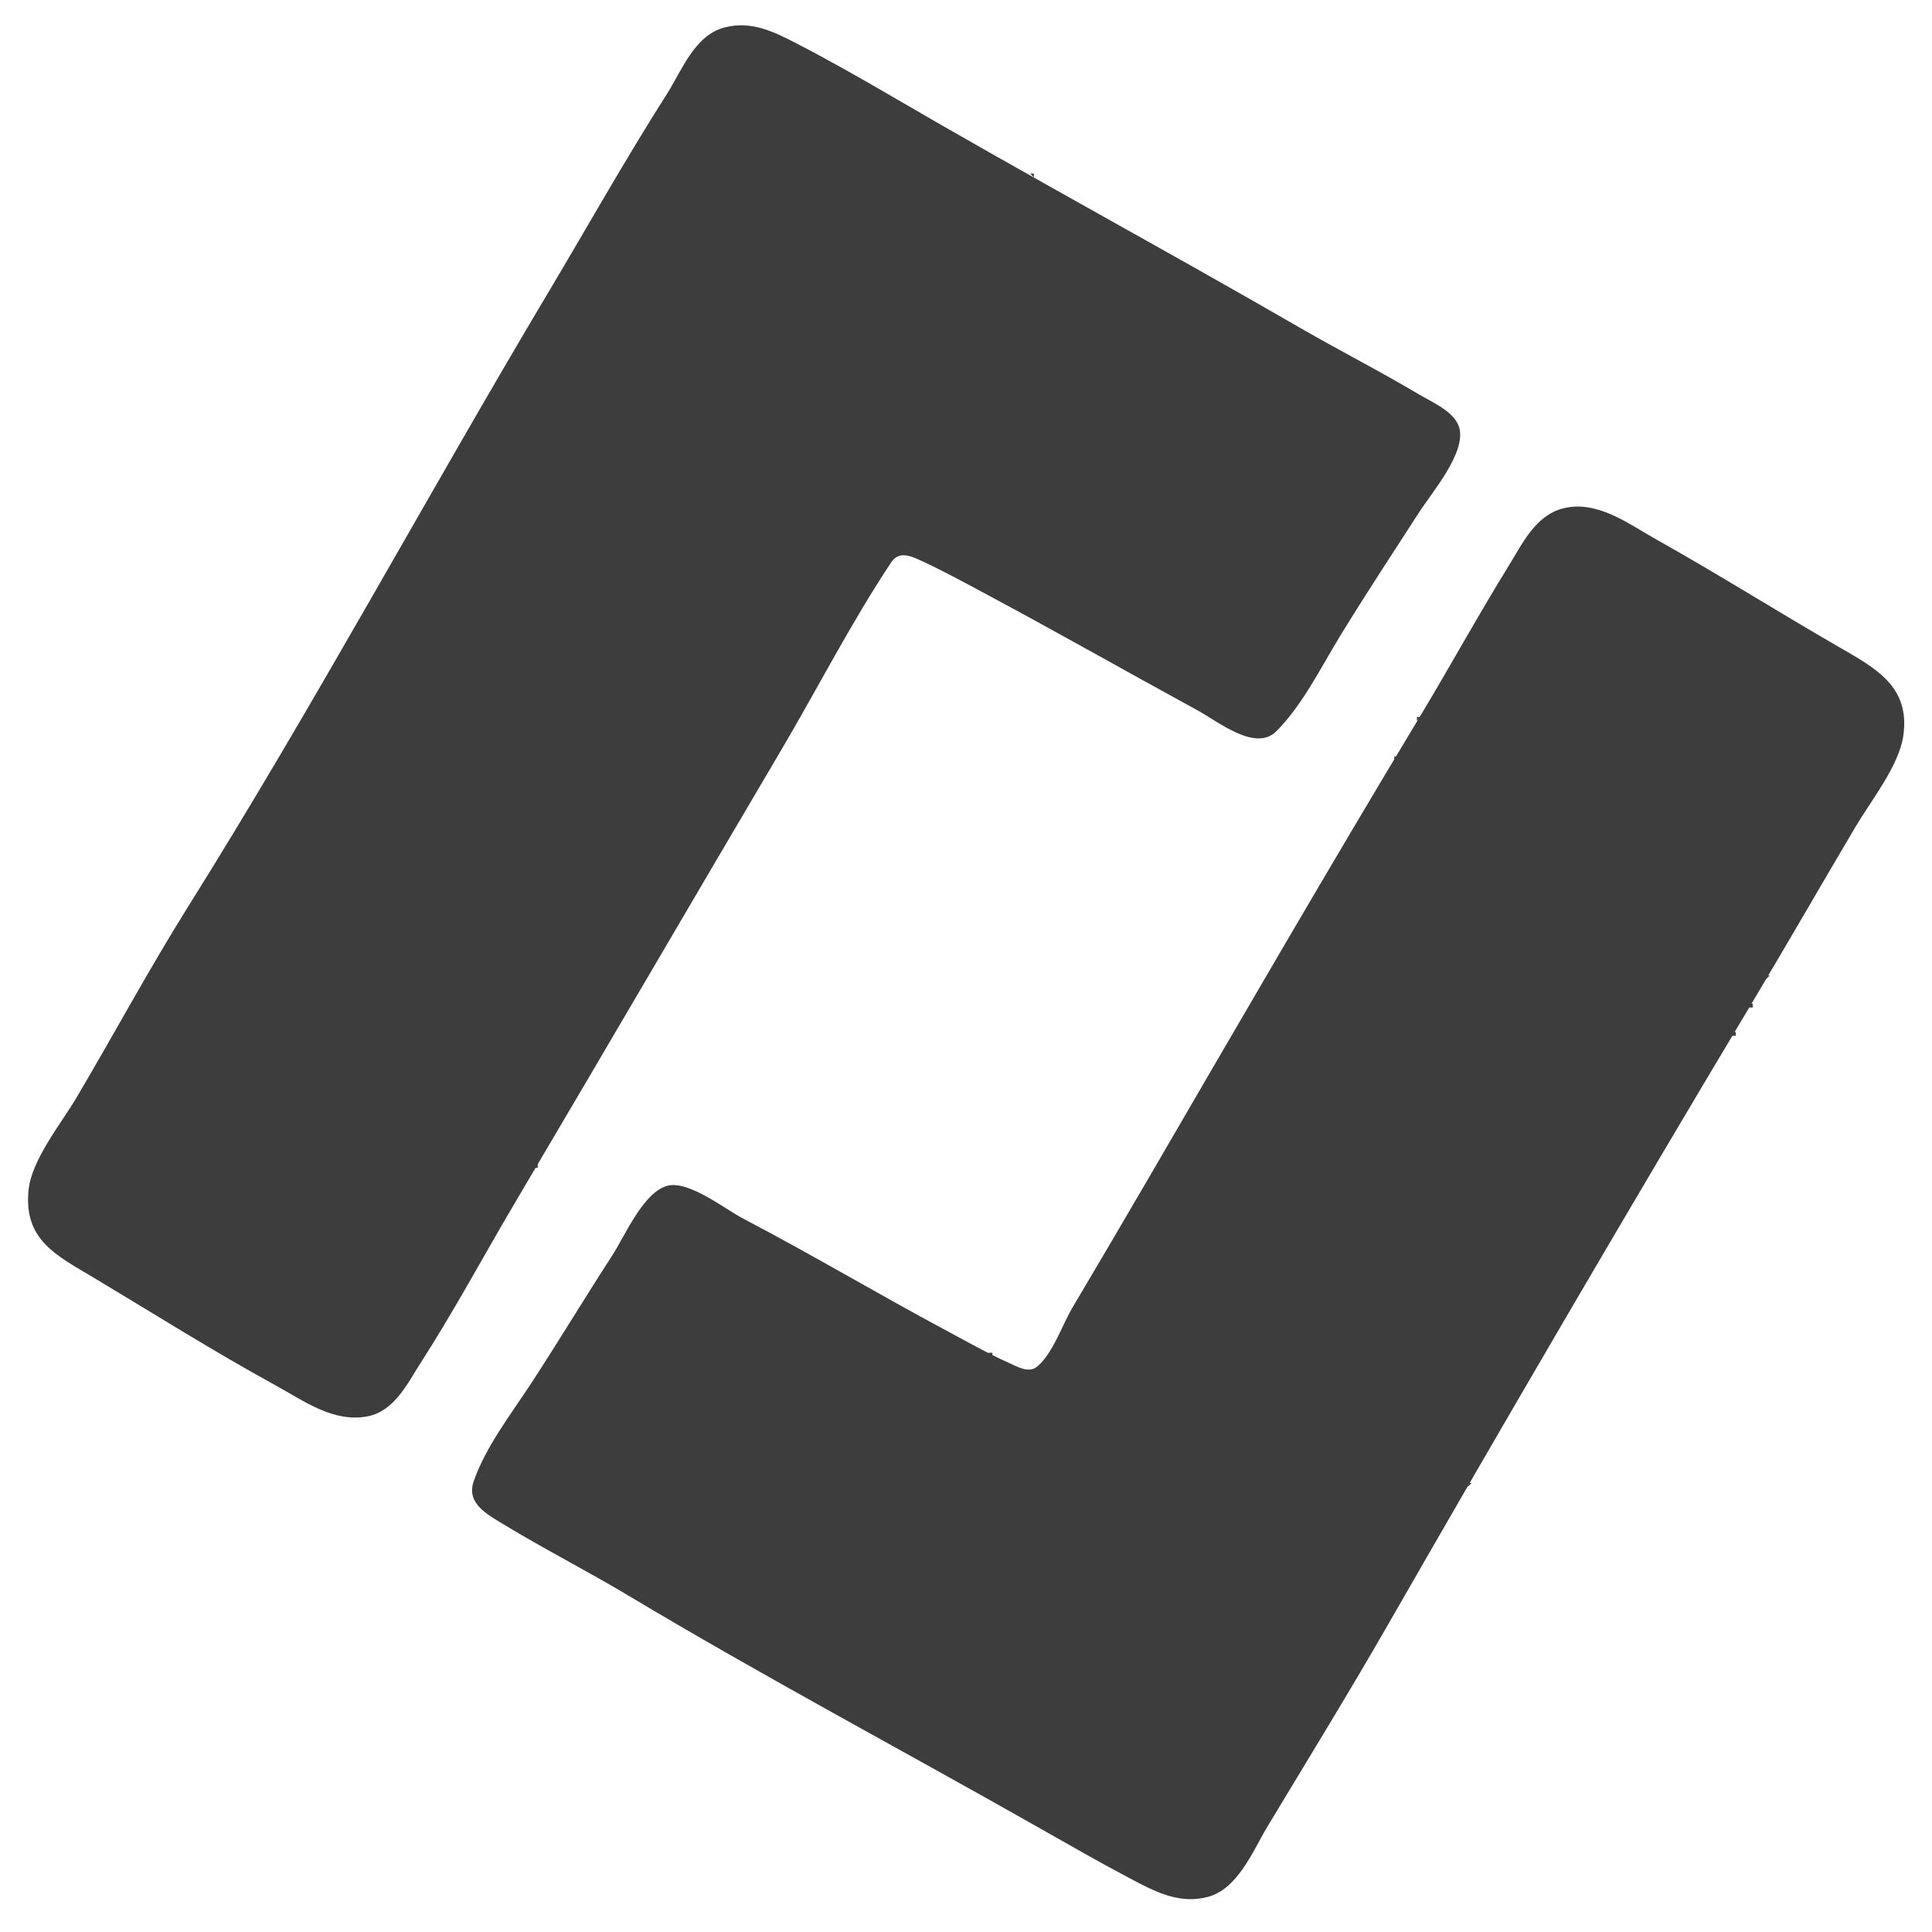
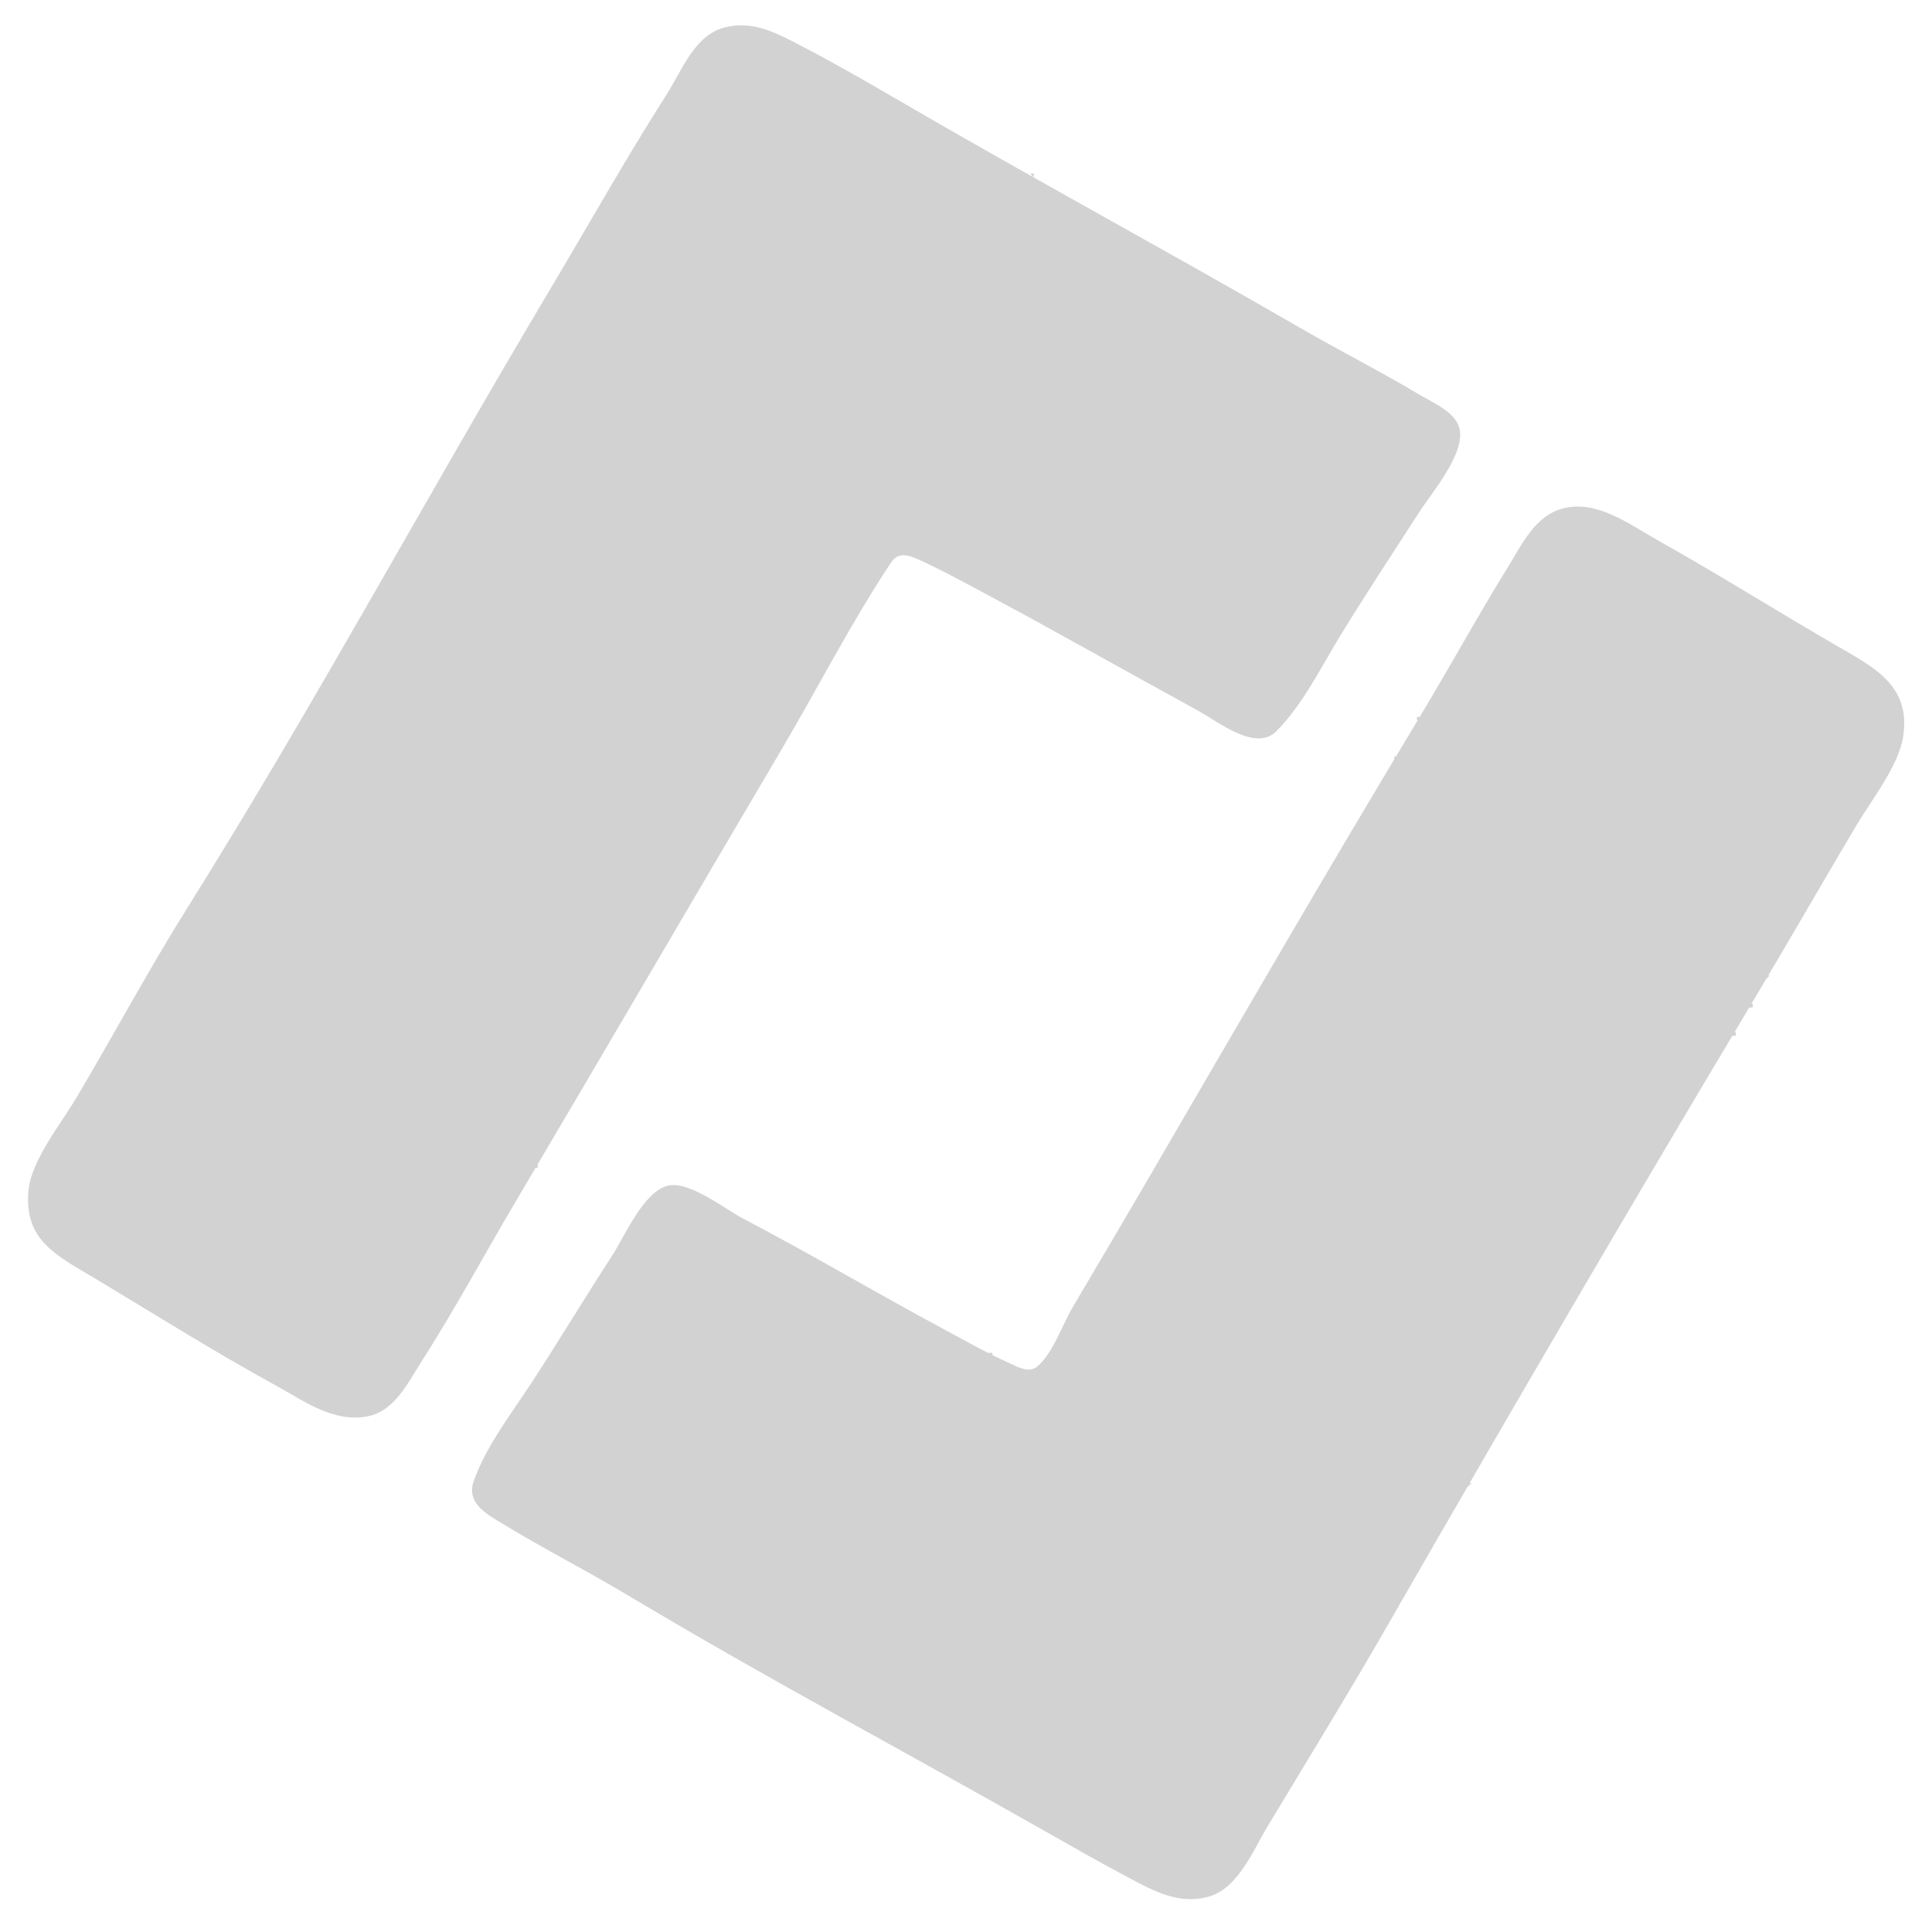
<svg xmlns="http://www.w3.org/2000/svg" width="1024" height="1024">
-   <path style="fill:#3d3d3d; stroke:none;" d="M384 14.557C368.132 18.643 361.316 37.536 353.368 50C331.456 84.363 311.47 119.998 290.604 155C226.219 263.005 166.317 374.223 99.572 480.75C78.839 513.84 60.319 548.381 40.397 582C32.255 595.738 16.636 614.816 15.104 631C12.604 657.416 29.981 665.415 50 677.4C81.866 696.477 113.425 716.401 146 734.23C161.084 742.486 176.743 754.249 194.961 750.661C209.182 747.86 216.211 732.836 223.18 722C240.892 694.459 256.457 665.357 273.133 637.169C320.165 557.669 366.776 477.651 413.796 398C433.329 364.913 451.088 330.042 472.349 298.059C476.232 292.216 481.957 294.328 487.285 296.754C498.77 301.982 509.86 308.052 520.996 314C559.233 334.424 596.947 355.895 635 376.661C645.522 382.403 665.401 398.602 676.385 387.671C690.318 373.804 700.097 353.73 710.281 337.089C723.818 314.971 738.163 293.21 752.232 271.424C758.907 261.089 776.846 240.218 773.525 227.001C771.318 218.22 759.096 213.235 752 209.001C731.471 196.75 710.096 185.917 689.424 173.961C617.652 132.449 544.604 93.067 473 51.255C456.193 41.44 439.3 31.851 422 22.919C409.869 16.655 398.172 10.908 384 14.557z" />
-   <path style="fill:#3d3d3d; stroke:none;" d="M455 39L456 40L455 39z" />
-   <path style="fill:#3d3d3d; stroke:none;" d="M474.667 52.333L475.333 52.667L474.667 52.333z" />
-   <path style="fill:#3d3d3d; stroke:none;" d="M494 61L495 62L494 61z" />
-   <path style="fill:#3d3d3d; stroke:none;" d="M492.667 62.333L493.333 62.667L492.667 62.333z" />
-   <path style="fill:#3d3d3d; stroke:none;" d="M505 67L506 68L505 67M523 77L524 78L523 77M334 78L335 79L334 78M539 86L540 87L539 86z" />
-   <path style="fill:#3d3d3d; stroke:none;" d="M546 92L548 94L548 92L546 92z" />
-   <path style="fill:#3d3d3d; stroke:none;" d="M549.667 92.333L550.333 92.667L549.667 92.333z" />
-   <path style="fill:#3d3d3d; stroke:none;" d="M568.333 104.667L568.667 105.333L568.333 104.667z" />
-   <path style="fill:#3d3d3d; stroke:none;" d="M571 104L572 105L571 104M592 116L593 117L592 116M612 128L613 129L612 128z" />
-   <path style="fill:#3d3d3d; stroke:none;" d="M617.667 133.333L618.333 133.667L617.667 133.333z" />
-   <path style="fill:#3d3d3d; stroke:none;" d="M641.667 147.333L642.333 147.667L641.667 147.333M665.667 160.333L666.333 160.667L665.667 160.333z" />
-   <path style="fill:#3d3d3d; stroke:none;" d="M675 163L676 164L675 163z" />
-   <path style="fill:#3d3d3d; stroke:none;" d="M686.667 172.333L687.333 172.667L686.667 172.333z" />
-   <path style="fill:#3d3d3d; stroke:none;" d="M689.667 174.333L690.333 174.667L689.667 174.333z" />
-   <path style="fill:#3d3d3d; stroke:none;" d="M828.089 269.554C813.644 273.437 806.701 288.471 799.576 300C783.3 326.334 768.421 353.527 752.441 380.036C704.018 460.365 656.842 541.828 609.614 622.999C596.001 646.397 582.25 669.716 568.452 693C563.091 702.048 557.831 717.795 549.61 724.397C545.164 727.966 539.214 724.372 534.911 722.445C523.286 717.242 512.302 710.975 501.039 704.941C465.128 685.702 430.098 664.831 393.999 645.938C384.281 640.852 365.299 625.736 354.004 628.423C341.103 631.492 331.126 655.224 324.502 665.428C309.983 687.794 296.231 710.675 281.656 733C271.022 749.289 257.594 766.516 251.094 785.004C246.907 796.912 258.447 802.802 267 807.997C288.654 821.148 311.272 832.649 333 845.659C404.902 888.711 479.126 928.122 552 969.502C567.588 978.354 583.139 987.267 599 995.637C611.977 1002.48 624.725 1009.38 640 1005.44C656.116 1001.29 664.056 980.951 671.845 968.004C693.049 932.757 714.671 897.668 735.15 862C798.467 751.719 862.764 641.549 928.049 532.46C946.797 501.134 964.975 469.435 983.603 438C991.659 424.406 1006.51 405.821 1008.79 390C1012.59 363.66 993.921 354.056 973.964 342.522C941.82 323.945 910.382 304.146 878 285.989C863.177 277.678 846.237 264.676 828.089 269.554z" />
-   <path style="fill:#3d3d3d; stroke:none;" d="M211 287L212 288L211 287M889 290L890 291L889 290M208 292L209 293L208 292z" />
-   <path style="fill:#3d3d3d; stroke:none;" d="M891.667 294.333L892.333 294.667L891.667 294.333z" />
-   <path style="fill:#3d3d3d; stroke:none;" d="M482 296L483 297L482 296M737 297L738 298L737 297M489 299L490 300L489 299z" />
-   <path style="fill:#3d3d3d; stroke:none;" d="M900.667 299.333L901.333 299.667L900.667 299.333z" />
-   <path style="fill:#3d3d3d; stroke:none;" d="M732.333 301.667L732.667 302.333L732.333 301.667M498.667 302.333L499.333 302.667L498.667 302.333z" />
-   <path style="fill:#3d3d3d; stroke:none;" d="M734 302L735 303L734 302M498 303L499 304L498 303z" />
-   <path style="fill:#3d3d3d; stroke:none;" d="M915.667 308.333L916.333 308.667L915.667 308.333z" />
-   <path style="fill:#3d3d3d; stroke:none;" d="M925 311L926 312L925 311M542 327L543 328L542 327M960 332L961 333L960 332M554 334L555 335L554 334z" />
-   <path style="fill:#3d3d3d; stroke:none;" d="M711.333 334.667L711.667 335.333L711.333 334.667z" />
-   <path style="fill:#3d3d3d; stroke:none;" d="M561 338L562 339L561 338M572 344L573 345L572 344M766 353L767 354L766 353M594 356L595 357L594 356M999 356L1000 357L999 356M598 358L599 359L598 358M763 358L764 359L763 358M759 365L760 366L759 365z" />
-   <path style="fill:#3d3d3d; stroke:none;" d="M686.667 373.333L687.333 373.667L686.667 373.333z" />
-   <path style="fill:#3d3d3d; stroke:none;" d="M687 376L688 377L687 376M157 378L158 379L157 378z" />
-   <path style="fill:#3d3d3d; stroke:none;" d="M751 380L751 382L753 380L751 380z" />
-   <path style="fill:#3d3d3d; stroke:none;" d="M739 401L739 403L741 403L741 401L739 401M998.333 410.667L998.667 411.333L998.333 410.667z" />
-   <path style="fill:#3d3d3d; stroke:none;" d="M134 418L135 419L134 418M727 418L728 419L727 418M720 431L721 432L720 431M119 443L120 444L119 443M709 448L710 449L709 448M115 450L116 451L115 450M110 458L111 459L110 458M703 459L704 460L703 459M970 464L971 465L970 464M106 465L107 466L106 465z" />
-   <path style="fill:#3d3d3d; stroke:none;" d="M964.333 469.667L964.667 470.333L964.333 469.667M369.333 471.667L369.667 472.333L369.333 471.667z" />
-   <path style="fill:#3d3d3d; stroke:none;" d="M964 474L965 475L964 474M691 480L692 481L691 480M959 482L960 483L959 482M91 491L92 492L91 491z" />
-   <path style="fill:#3d3d3d; stroke:none;" d="M357.333 492.667L357.667 493.333L357.333 492.667z" />
-   <path style="fill:#3d3d3d; stroke:none;" d="M953 492L954 493L953 492z" />
-   <path style="fill:#3d3d3d; stroke:none;" d="M950.333 493.667L950.667 494.333L950.333 493.667z" />
-   <path style="fill:#3d3d3d; stroke:none;" d="M950 497L951 498L950 497M85 501L86 502L85 501z" />
-   <path style="fill:#3d3d3d; stroke:none;" d="M350.333 504.667L350.667 505.333L350.333 504.667z" />
-   <path style="fill:#3d3d3d; stroke:none;" d="M676 505L677 506L676 505M80 509L81 510L80 509M943 510L944 511L943 510M347 514L348 515L347 514M940 515L941 516L940 515z" />
-   <path style="fill:#3d3d3d; stroke:none;" d="M936 517L936 519L938 517L936 517z" />
-   <path style="fill:#3d3d3d; stroke:none;" d="M938 518L939 519L938 518M73 522L74 523L73 522z" />
-   <path style="fill:#3d3d3d; stroke:none;" d="M933.667 522.333L934.333 522.667L933.667 522.333z" />
-   <path style="fill:#3d3d3d; stroke:none;" d="M70 527L71 528L70 527z" />
-   <path style="fill:#3d3d3d; stroke:none;" d="M336.333 528.667L336.667 529.333L336.333 528.667z" />
-   <path style="fill:#3d3d3d; stroke:none;" d="M932 528L933 529L932 528z" />
-   <path style="fill:#3d3d3d; stroke:none;" d="M929.333 529.667L929.667 530.333L929.333 529.667z" />
-   <path style="fill:#3d3d3d; stroke:none;" d="M336 532L337 533L336 532z" />
-   <path style="fill:#3d3d3d; stroke:none;" d="M927 532L927 534L929 534L929 532L927 532z" />
-   <path style="fill:#3d3d3d; stroke:none;" d="M64 537L65 538L64 537z" />
-   <path style="fill:#3d3d3d; stroke:none;" d="M327.333 543.667L327.667 544.333L327.333 543.667z" />
-   <path style="fill:#3d3d3d; stroke:none;" d="M59 545L60 546L59 545z" />
-   <path style="fill:#3d3d3d; stroke:none;" d="M918 547L918 549L920 549L920 547L918 547z" />
-   <path style="fill:#3d3d3d; stroke:none;" d="M917 554L918 555L917 554M53 555L54 556L53 555M320 560L321 561L320 560M913 561L914 562L913 561z" />
-   <path style="fill:#3d3d3d; stroke:none;" d="M908.333 565.667L908.667 566.333L908.333 565.667z" />
-   <path style="fill:#3d3d3d; stroke:none;" d="M908 569L909 570L908 569M314 571L315 572L314 571M904 576L905 577L904 576M303 588L304 589L303 588z" />
-   <path style="fill:#3d3d3d; stroke:none;" d="M889.333 598.667L889.667 599.333L889.333 598.667z" />
-   <path style="fill:#3d3d3d; stroke:none;" d="M296 601L297 602L296 601M889 601L890 602L889 601z" />
-   <path style="fill:#3d3d3d; stroke:none;" d="M283 617L283 619L285 619L285 617L283 617M273.333 635.667L273.667 636.333L273.333 635.667z" />
-   <path style="fill:#3d3d3d; stroke:none;" d="M336 643L337 644L336 643M269 646L270 647L269 646z" />
-   <path style="fill:#3d3d3d; stroke:none;" d="M263.333 653.667L263.667 654.333L263.333 653.667z" />
-   <path style="fill:#3d3d3d; stroke:none;" d="M264 654L265 655L264 654M425 661L426 662L425 661M24 663L25 664L24 663M429 663L430 664L429 663M257 666L258 667L257 666z" />
-   <path style="fill:#3d3d3d; stroke:none;" d="M254.333 668.667L254.667 669.333L254.333 668.667z" />
-   <path style="fill:#3d3d3d; stroke:none;" d="M248 681L249 682L248 681M469 685L470 686L469 685M63 687L64 688L63 687M481 692L482 693L481 692M73 693L74 694L73 693M827 707L828 708L827 707M98 708L99 709L98 708M525 716L526 717L525 716M289 717L290 718L289 717z" />
-   <path style="fill:#3d3d3d; stroke:none;" d="M524 717L524 719L526 719L526 717L524 717z" />
-   <path style="fill:#3d3d3d; stroke:none;" d="M286 722L287 723L286 722M541 723L542 724L541 723M812 732L813 733L812 732z" />
-   <path style="fill:#3d3d3d; stroke:none;" d="M791.333 765.667L791.667 766.333L791.333 765.667z" />
-   <path style="fill:#3d3d3d; stroke:none;" d="M787.333 771.667L787.667 772.333L787.333 771.667z" />
-   <path style="fill:#3d3d3d; stroke:none;" d="M778 786L778 788L780 786L778 786z" />
-   <path style="fill:#3d3d3d; stroke:none;" d="M322 841L323 842L322 841M348 856L349 857L348 856z" />
-   <path style="fill:#3d3d3d; stroke:none;" d="M354.667 857.333L355.333 857.667L354.667 857.333z" />
-   <path style="fill:#3d3d3d; stroke:none;" d="M726.333 875.667L726.667 876.333L726.333 875.667z" />
-   <path style="fill:#3d3d3d; stroke:none;" d="M717.333 890.667L717.667 891.333L717.333 890.667z" />
-   <path style="fill:#3d3d3d; stroke:none;" d="M411 891L412 892L411 891z" />
-   <path style="fill:#3d3d3d; stroke:none;" d="M715.333 893.667L715.667 894.333L715.333 893.667z" />
-   <path style="fill:#3d3d3d; stroke:none;" d="M431 903L432 904L431 903z" />
-   <path style="fill:#3d3d3d; stroke:none;" d="M705.333 911.667L705.667 912.333L705.333 911.667z" />
-   <path style="fill:#3d3d3d; stroke:none;" d="M463 921L464 922L463 921M473 927L474 928L473 927M484 933L485 934L484 933M689 941L690 942L689 941M518 952L519 953L518 952z" />
-   <path style="fill:#3d3d3d; stroke:none;" d="M530.667 957.333L531.333 957.667L530.667 957.333z" />
-   <path style="fill:#3d3d3d; stroke:none;" d="M529 958L530 959L529 958M532 960L533 961L532 960z" />
-   <path style="fill:#3d3d3d; stroke:none;" d="M674.333 962.667L674.667 963.333L674.333 962.667z" />
-   <path style="fill:#3d3d3d; stroke:none;" d="M568 980L570 982L568 980z" />
+   <path style="fill:#d2d2d2; stroke:none;" d="M384 14.557C368.132 18.643 361.316 37.536 353.368 50C331.456 84.363 311.47 119.998 290.604 155C226.219 263.005 166.317 374.223 99.572 480.75C78.839 513.84 60.319 548.381 40.397 582C32.255 595.738 16.636 614.816 15.104 631C12.604 657.416 29.981 665.415 50 677.4C81.866 696.477 113.425 716.401 146 734.23C161.084 742.486 176.743 754.249 194.961 750.661C209.182 747.86 216.211 732.836 223.18 722C240.892 694.459 256.457 665.357 273.133 637.169C320.165 557.669 366.776 477.651 413.796 398C433.329 364.913 451.088 330.042 472.349 298.059C476.232 292.216 481.957 294.328 487.285 296.754C498.77 301.982 509.86 308.052 520.996 314C559.233 334.424 596.947 355.895 635 376.661C645.522 382.403 665.401 398.602 676.385 387.671C690.318 373.804 700.097 353.73 710.281 337.089C723.818 314.971 738.163 293.21 752.232 271.424C758.907 261.089 776.846 240.218 773.525 227.001C771.318 218.22 759.096 213.235 752 209.001C731.471 196.75 710.096 185.917 689.424 173.961C617.652 132.449 544.604 93.067 473 51.255C456.193 41.44 439.3 31.851 422 22.919C409.869 16.655 398.172 10.908 384 14.557z" />
+   <path style="fill:#d2d2d2; stroke:none;" d="M455 39L456 40L455 39z" />
+   <path style="fill:#d2d2d2; stroke:none;" d="M474.667 52.333L475.333 52.667L474.667 52.333z" />
+   <path style="fill:#d2d2d2; stroke:none;" d="M494 61L495 62L494 61z" />
+   <path style="fill:#d2d2d2; stroke:none;" d="M492.667 62.333L493.333 62.667L492.667 62.333z" />
+   <path style="fill:#d2d2d2; stroke:none;" d="M505 67L506 68L505 67M523 77L524 78L523 77M334 78L335 79L334 78M539 86L540 87L539 86z" />
+   <path style="fill:#d2d2d2; stroke:none;" d="M546 92L548 94L548 92L546 92z" />
+   <path style="fill:#d2d2d2; stroke:none;" d="M549.667 92.333L550.333 92.667L549.667 92.333z" />
+   <path style="fill:#d2d2d2; stroke:none;" d="M568.333 104.667L568.667 105.333L568.333 104.667z" />
+   <path style="fill:#d2d2d2; stroke:none;" d="M571 104L572 105L571 104M592 116L593 117L592 116M612 128L613 129L612 128z" />
+   <path style="fill:#d2d2d2; stroke:none;" d="M617.667 133.333L618.333 133.667L617.667 133.333z" />
+   <path style="fill:#d2d2d2; stroke:none;" d="M641.667 147.333L642.333 147.667L641.667 147.333M665.667 160.333L666.333 160.667L665.667 160.333z" />
+   <path style="fill:#d2d2d2; stroke:none;" d="M675 163L676 164L675 163z" />
+   <path style="fill:#d2d2d2; stroke:none;" d="M686.667 172.333L687.333 172.667L686.667 172.333z" />
+   <path style="fill:#d2d2d2; stroke:none;" d="M689.667 174.333L690.333 174.667L689.667 174.333z" />
+   <path style="fill:#d2d2d2; stroke:none;" d="M828.089 269.554C813.644 273.437 806.701 288.471 799.576 300C783.3 326.334 768.421 353.527 752.441 380.036C704.018 460.365 656.842 541.828 609.614 622.999C596.001 646.397 582.25 669.716 568.452 693C563.091 702.048 557.831 717.795 549.61 724.397C545.164 727.966 539.214 724.372 534.911 722.445C523.286 717.242 512.302 710.975 501.039 704.941C465.128 685.702 430.098 664.831 393.999 645.938C384.281 640.852 365.299 625.736 354.004 628.423C341.103 631.492 331.126 655.224 324.502 665.428C309.983 687.794 296.231 710.675 281.656 733C271.022 749.289 257.594 766.516 251.094 785.004C246.907 796.912 258.447 802.802 267 807.997C288.654 821.148 311.272 832.649 333 845.659C404.902 888.711 479.126 928.122 552 969.502C567.588 978.354 583.139 987.267 599 995.637C611.977 1002.48 624.725 1009.38 640 1005.44C656.116 1001.29 664.056 980.951 671.845 968.004C693.049 932.757 714.671 897.668 735.15 862C798.467 751.719 862.764 641.549 928.049 532.46C946.797 501.134 964.975 469.435 983.603 438C991.659 424.406 1006.51 405.821 1008.79 390C1012.59 363.66 993.921 354.056 973.964 342.522C941.82 323.945 910.382 304.146 878 285.989C863.177 277.678 846.237 264.676 828.089 269.554z" />
+   <path style="fill:#d2d2d2; stroke:none;" d="M211 287L212 288L211 287M889 290L890 291L889 290M208 292L209 293L208 292z" />
+   <path style="fill:#d2d2d2; stroke:none;" d="M891.667 294.333L892.333 294.667L891.667 294.333z" />
+   <path style="fill:#d2d2d2; stroke:none;" d="M482 296L483 297L482 296M737 297L738 298L737 297M489 299L490 300L489 299z" />
+   <path style="fill:#d2d2d2; stroke:none;" d="M900.667 299.333L901.333 299.667L900.667 299.333z" />
+   <path style="fill:#d2d2d2; stroke:none;" d="M732.333 301.667L732.667 302.333L732.333 301.667M498.667 302.333L499.333 302.667L498.667 302.333z" />
+   <path style="fill:#d2d2d2; stroke:none;" d="M734 302L735 303L734 302M498 303L499 304L498 303z" />
+   <path style="fill:#d2d2d2; stroke:none;" d="M915.667 308.333L916.333 308.667L915.667 308.333z" />
+   <path style="fill:#d2d2d2; stroke:none;" d="M925 311L926 312L925 311M542 327L543 328L542 327M960 332L961 333L960 332M554 334L555 335L554 334z" />
+   <path style="fill:#d2d2d2; stroke:none;" d="M711.333 334.667L711.667 335.333L711.333 334.667z" />
+   <path style="fill:#d2d2d2; stroke:none;" d="M561 338L562 339L561 338M572 344L573 345L572 344M766 353L767 354L766 353M594 356L595 357L594 356M999 356L1000 357L999 356M598 358L599 359L598 358M763 358L764 359L763 358M759 365L760 366L759 365z" />
+   <path style="fill:#d2d2d2; stroke:none;" d="M686.667 373.333L687.333 373.667L686.667 373.333z" />
+   <path style="fill:#d2d2d2; stroke:none;" d="M687 376L688 377L687 376M157 378L158 379L157 378z" />
+   <path style="fill:#d2d2d2; stroke:none;" d="M751 380L751 382L753 380L751 380z" />
+   <path style="fill:#d2d2d2; stroke:none;" d="M739 401L739 403L741 403L741 401L739 401M998.333 410.667L998.667 411.333L998.333 410.667z" />
+   <path style="fill:#d2d2d2; stroke:none;" d="M134 418L135 419L134 418M727 418L728 419L727 418M720 431L721 432L720 431M119 443L120 444L119 443M709 448L710 449L709 448M115 450L116 451L115 450M110 458L111 459L110 458M703 459L704 460L703 459M970 464L971 465L970 464M106 465L107 466L106 465z" />
+   <path style="fill:#d2d2d2; stroke:none;" d="M964.333 469.667L964.667 470.333L964.333 469.667M369.333 471.667L369.667 472.333L369.333 471.667z" />
+   <path style="fill:#d2d2d2; stroke:none;" d="M964 474L965 475L964 474M691 480L692 481L691 480M959 482L960 483L959 482M91 491L92 492L91 491z" />
+   <path style="fill:#d2d2d2; stroke:none;" d="M357.333 492.667L357.667 493.333L357.333 492.667z" />
+   <path style="fill:#d2d2d2; stroke:none;" d="M953 492L954 493L953 492z" />
+   <path style="fill:#d2d2d2; stroke:none;" d="M950.333 493.667L950.667 494.333L950.333 493.667z" />
+   <path style="fill:#d2d2d2; stroke:none;" d="M950 497L951 498L950 497M85 501L86 502L85 501z" />
+   <path style="fill:#d2d2d2; stroke:none;" d="M350.333 504.667L350.667 505.333L350.333 504.667z" />
+   <path style="fill:#d2d2d2; stroke:none;" d="M676 505L677 506L676 505M80 509L81 510L80 509M943 510L944 511L943 510M347 514L348 515L347 514M940 515L941 516L940 515z" />
+   <path style="fill:#d2d2d2; stroke:none;" d="M936 517L936 519L938 517L936 517z" />
+   <path style="fill:#d2d2d2; stroke:none;" d="M938 518L939 519L938 518M73 522L74 523L73 522z" />
+   <path style="fill:#d2d2d2; stroke:none;" d="M933.667 522.333L934.333 522.667L933.667 522.333z" />
+   <path style="fill:#d2d2d2; stroke:none;" d="M70 527L71 528L70 527z" />
+   <path style="fill:#d2d2d2; stroke:none;" d="M336.333 528.667L336.667 529.333L336.333 528.667z" />
+   <path style="fill:#d2d2d2; stroke:none;" d="M932 528L933 529L932 528z" />
+   <path style="fill:#d2d2d2; stroke:none;" d="M929.333 529.667L929.667 530.333L929.333 529.667z" />
+   <path style="fill:#d2d2d2; stroke:none;" d="M336 532L337 533L336 532z" />
+   <path style="fill:#d2d2d2; stroke:none;" d="M927 532L927 534L929 534L929 532L927 532z" />
+   <path style="fill:#d2d2d2; stroke:none;" d="M64 537L65 538L64 537z" />
+   <path style="fill:#d2d2d2; stroke:none;" d="M327.333 543.667L327.667 544.333L327.333 543.667z" />
+   <path style="fill:#d2d2d2; stroke:none;" d="M59 545L60 546L59 545z" />
+   <path style="fill:#d2d2d2; stroke:none;" d="M918 547L918 549L920 549L920 547L918 547z" />
+   <path style="fill:#d2d2d2; stroke:none;" d="M917 554L918 555L917 554M53 555L54 556L53 555M320 560L321 561L320 560M913 561L914 562L913 561z" />
+   <path style="fill:#d2d2d2; stroke:none;" d="M908.333 565.667L908.667 566.333L908.333 565.667z" />
+   <path style="fill:#d2d2d2; stroke:none;" d="M908 569L909 570L908 569M314 571L315 572L314 571M904 576L905 577L904 576M303 588L304 589L303 588z" />
+   <path style="fill:#d2d2d2; stroke:none;" d="M889.333 598.667L889.667 599.333L889.333 598.667z" />
+   <path style="fill:#d2d2d2; stroke:none;" d="M296 601L297 602L296 601M889 601L890 602L889 601z" />
+   <path style="fill:#d2d2d2; stroke:none;" d="M283 617L283 619L285 619L285 617L283 617M273.333 635.667L273.667 636.333L273.333 635.667z" />
+   <path style="fill:#d2d2d2; stroke:none;" d="M336 643L337 644L336 643M269 646L270 647L269 646z" />
+   <path style="fill:#d2d2d2; stroke:none;" d="M263.333 653.667L263.667 654.333L263.333 653.667z" />
+   <path style="fill:#d2d2d2; stroke:none;" d="M264 654L265 655L264 654M425 661L426 662L425 661M24 663L25 664L24 663M429 663L430 664L429 663M257 666L258 667L257 666z" />
+   <path style="fill:#d2d2d2; stroke:none;" d="M254.333 668.667L254.667 669.333L254.333 668.667z" />
+   <path style="fill:#d2d2d2; stroke:none;" d="M248 681L249 682L248 681M469 685L470 686L469 685M63 687L64 688L63 687M481 692L482 693L481 692M73 693L74 694L73 693M827 707L828 708L827 707M98 708L99 709L98 708M525 716L526 717L525 716M289 717L290 718L289 717z" />
+   <path style="fill:#d2d2d2; stroke:none;" d="M524 717L524 719L526 719L526 717L524 717z" />
+   <path style="fill:#d2d2d2; stroke:none;" d="M286 722L287 723L286 722M541 723L542 724L541 723M812 732L813 733L812 732z" />
+   <path style="fill:#d2d2d2; stroke:none;" d="M791.333 765.667L791.667 766.333L791.333 765.667z" />
+   <path style="fill:#d2d2d2; stroke:none;" d="M787.333 771.667L787.667 772.333L787.333 771.667z" />
+   <path style="fill:#d2d2d2; stroke:none;" d="M778 786L778 788L780 786L778 786z" />
+   <path style="fill:#d2d2d2; stroke:none;" d="M322 841L323 842L322 841M348 856L349 857L348 856z" />
+   <path style="fill:#d2d2d2; stroke:none;" d="M354.667 857.333L355.333 857.667L354.667 857.333z" />
+   <path style="fill:#d2d2d2; stroke:none;" d="M726.333 875.667L726.667 876.333L726.333 875.667z" />
+   <path style="fill:#d2d2d2; stroke:none;" d="M717.333 890.667L717.667 891.333L717.333 890.667z" />
+   <path style="fill:#d2d2d2; stroke:none;" d="M411 891L412 892L411 891z" />
+   <path style="fill:#d2d2d2; stroke:none;" d="M715.333 893.667L715.667 894.333L715.333 893.667z" />
+   <path style="fill:#d2d2d2; stroke:none;" d="M431 903L432 904L431 903z" />
+   <path style="fill:#d2d2d2; stroke:none;" d="M705.333 911.667L705.667 912.333L705.333 911.667z" />
+   <path style="fill:#d2d2d2; stroke:none;" d="M463 921L464 922L463 921M473 927L474 928L473 927M484 933L485 934L484 933M689 941L690 942L689 941M518 952L519 953L518 952z" />
+   <path style="fill:#d2d2d2; stroke:none;" d="M530.667 957.333L531.333 957.667L530.667 957.333z" />
+   <path style="fill:#d2d2d2; stroke:none;" d="M529 958L530 959L529 958M532 960L533 961L532 960z" />
+   <path style="fill:#d2d2d2; stroke:none;" d="M674.333 962.667L674.667 963.333L674.333 962.667z" />
+   <path style="fill:#d2d2d2; stroke:none;" d="M568 980L570 982L568 980z" />
</svg>
